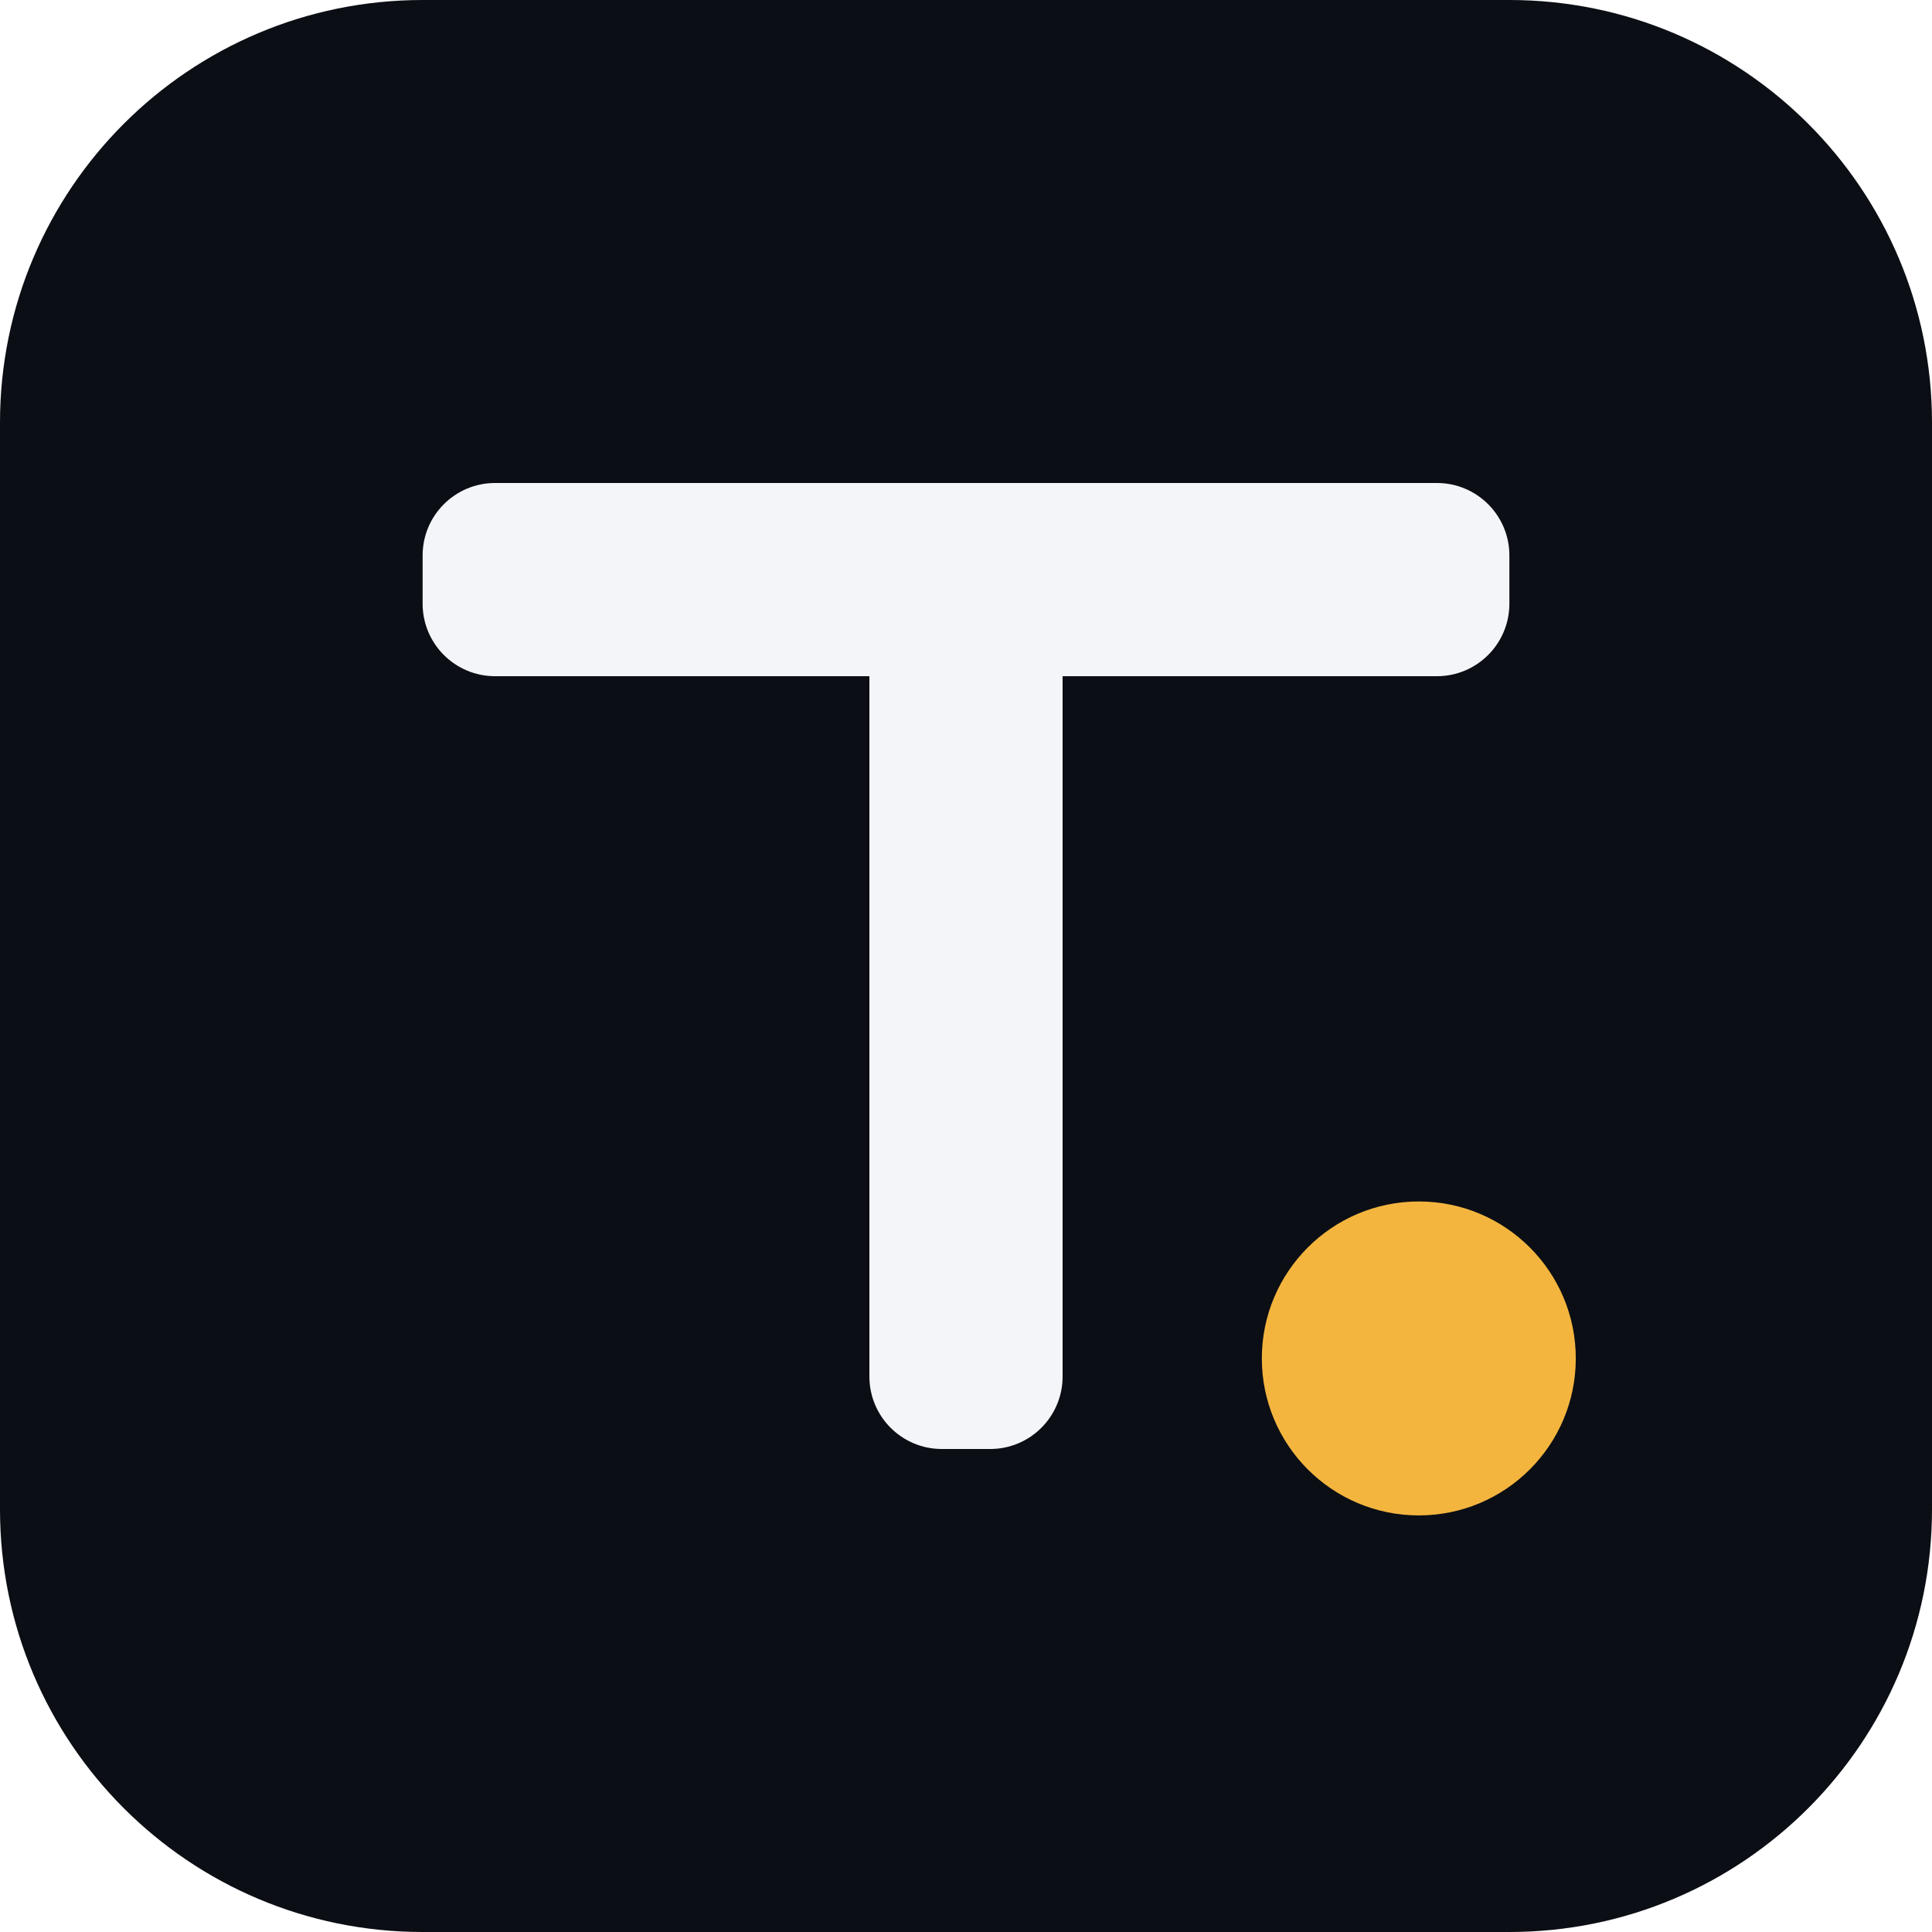
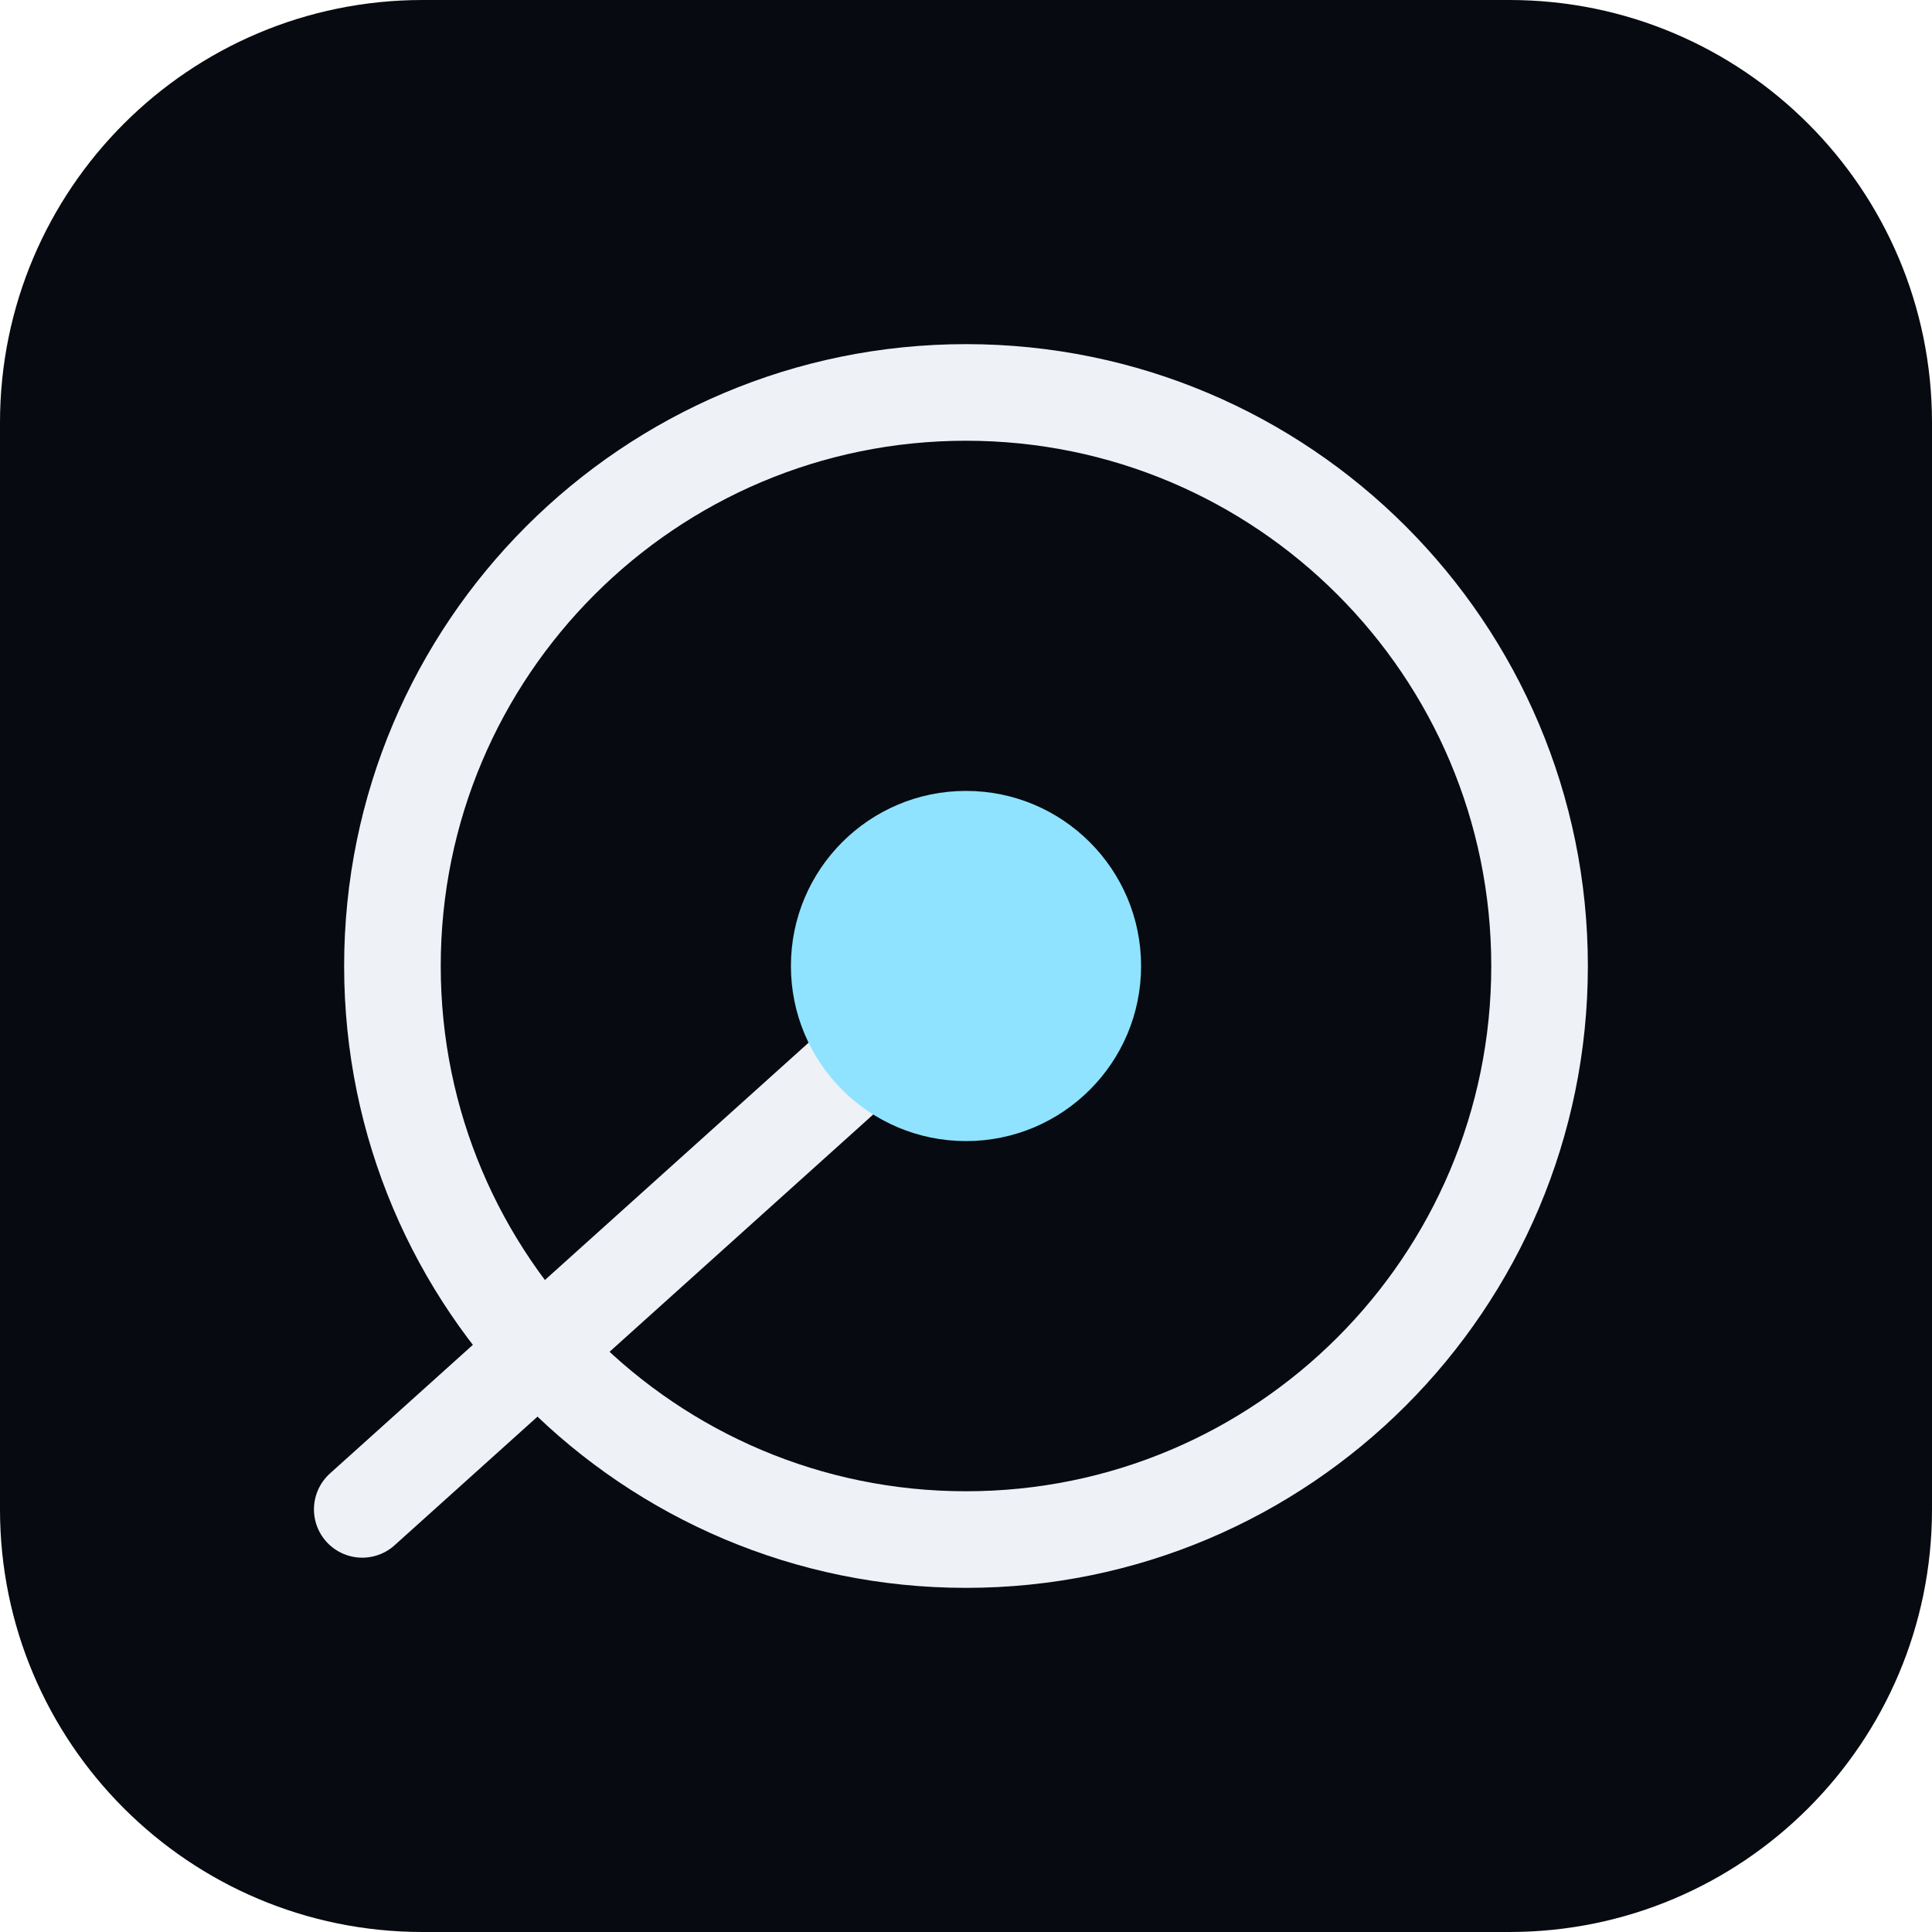
<svg xmlns="http://www.w3.org/2000/svg" viewBox="0 0 32 32" width="32" height="32">
-   <rect width="32" height="32" rx="7" fill="#0b0e14" />
-   <rect x="7" y="8" width="18" height="3.2" rx="1.2" fill="#f3f5f8" />
-   <rect x="14.4" y="8" width="3.2" height="16" rx="1.2" fill="#f3f5f8" />
-   <circle cx="23.5" cy="22.5" r="2.6" fill="#f4b53f" />
+   <rect width="32" height="32" rx="7" fill="#070a10" />
+   <circle cx="16" cy="16" r="9.5" fill="none" stroke="#eef1f6" stroke-width="1.6" />
+   <path d="M6 25 L16 16" fill="none" stroke="#eef1f6" stroke-width="1.6" stroke-linecap="round" />
+   <circle cx="16" cy="16" r="2.9" fill="#8fe3ff" />
</svg>
